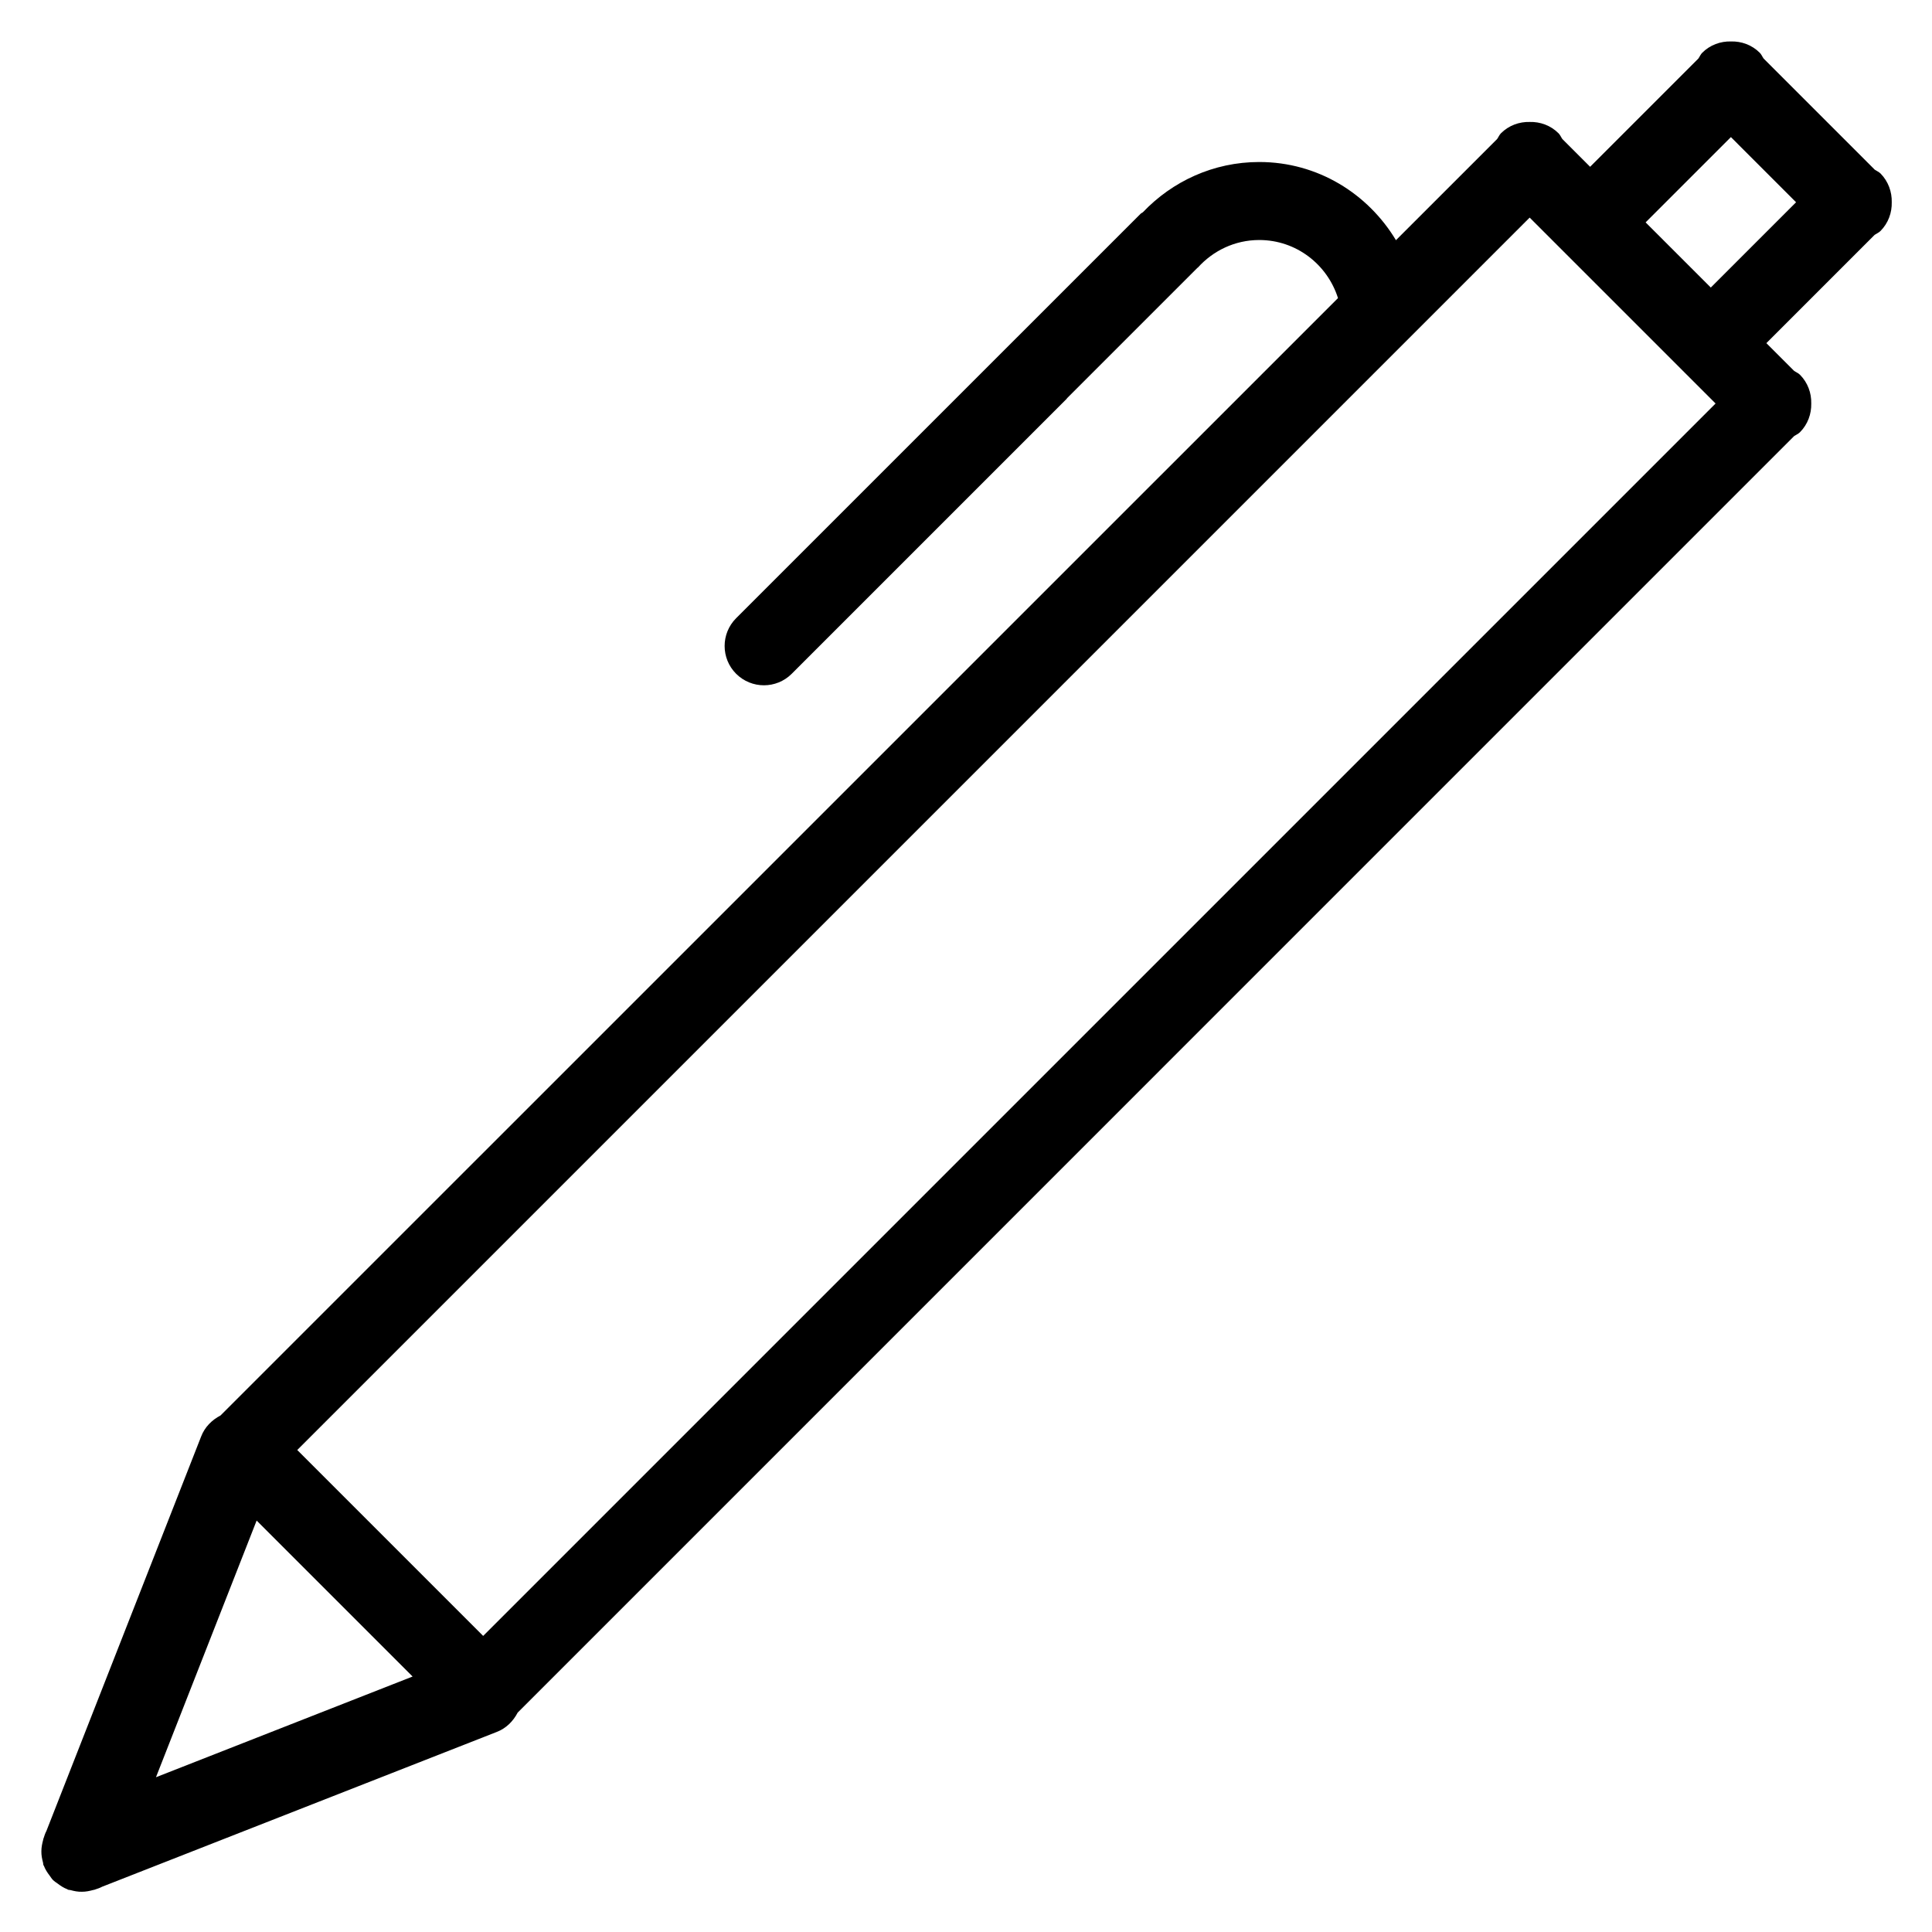
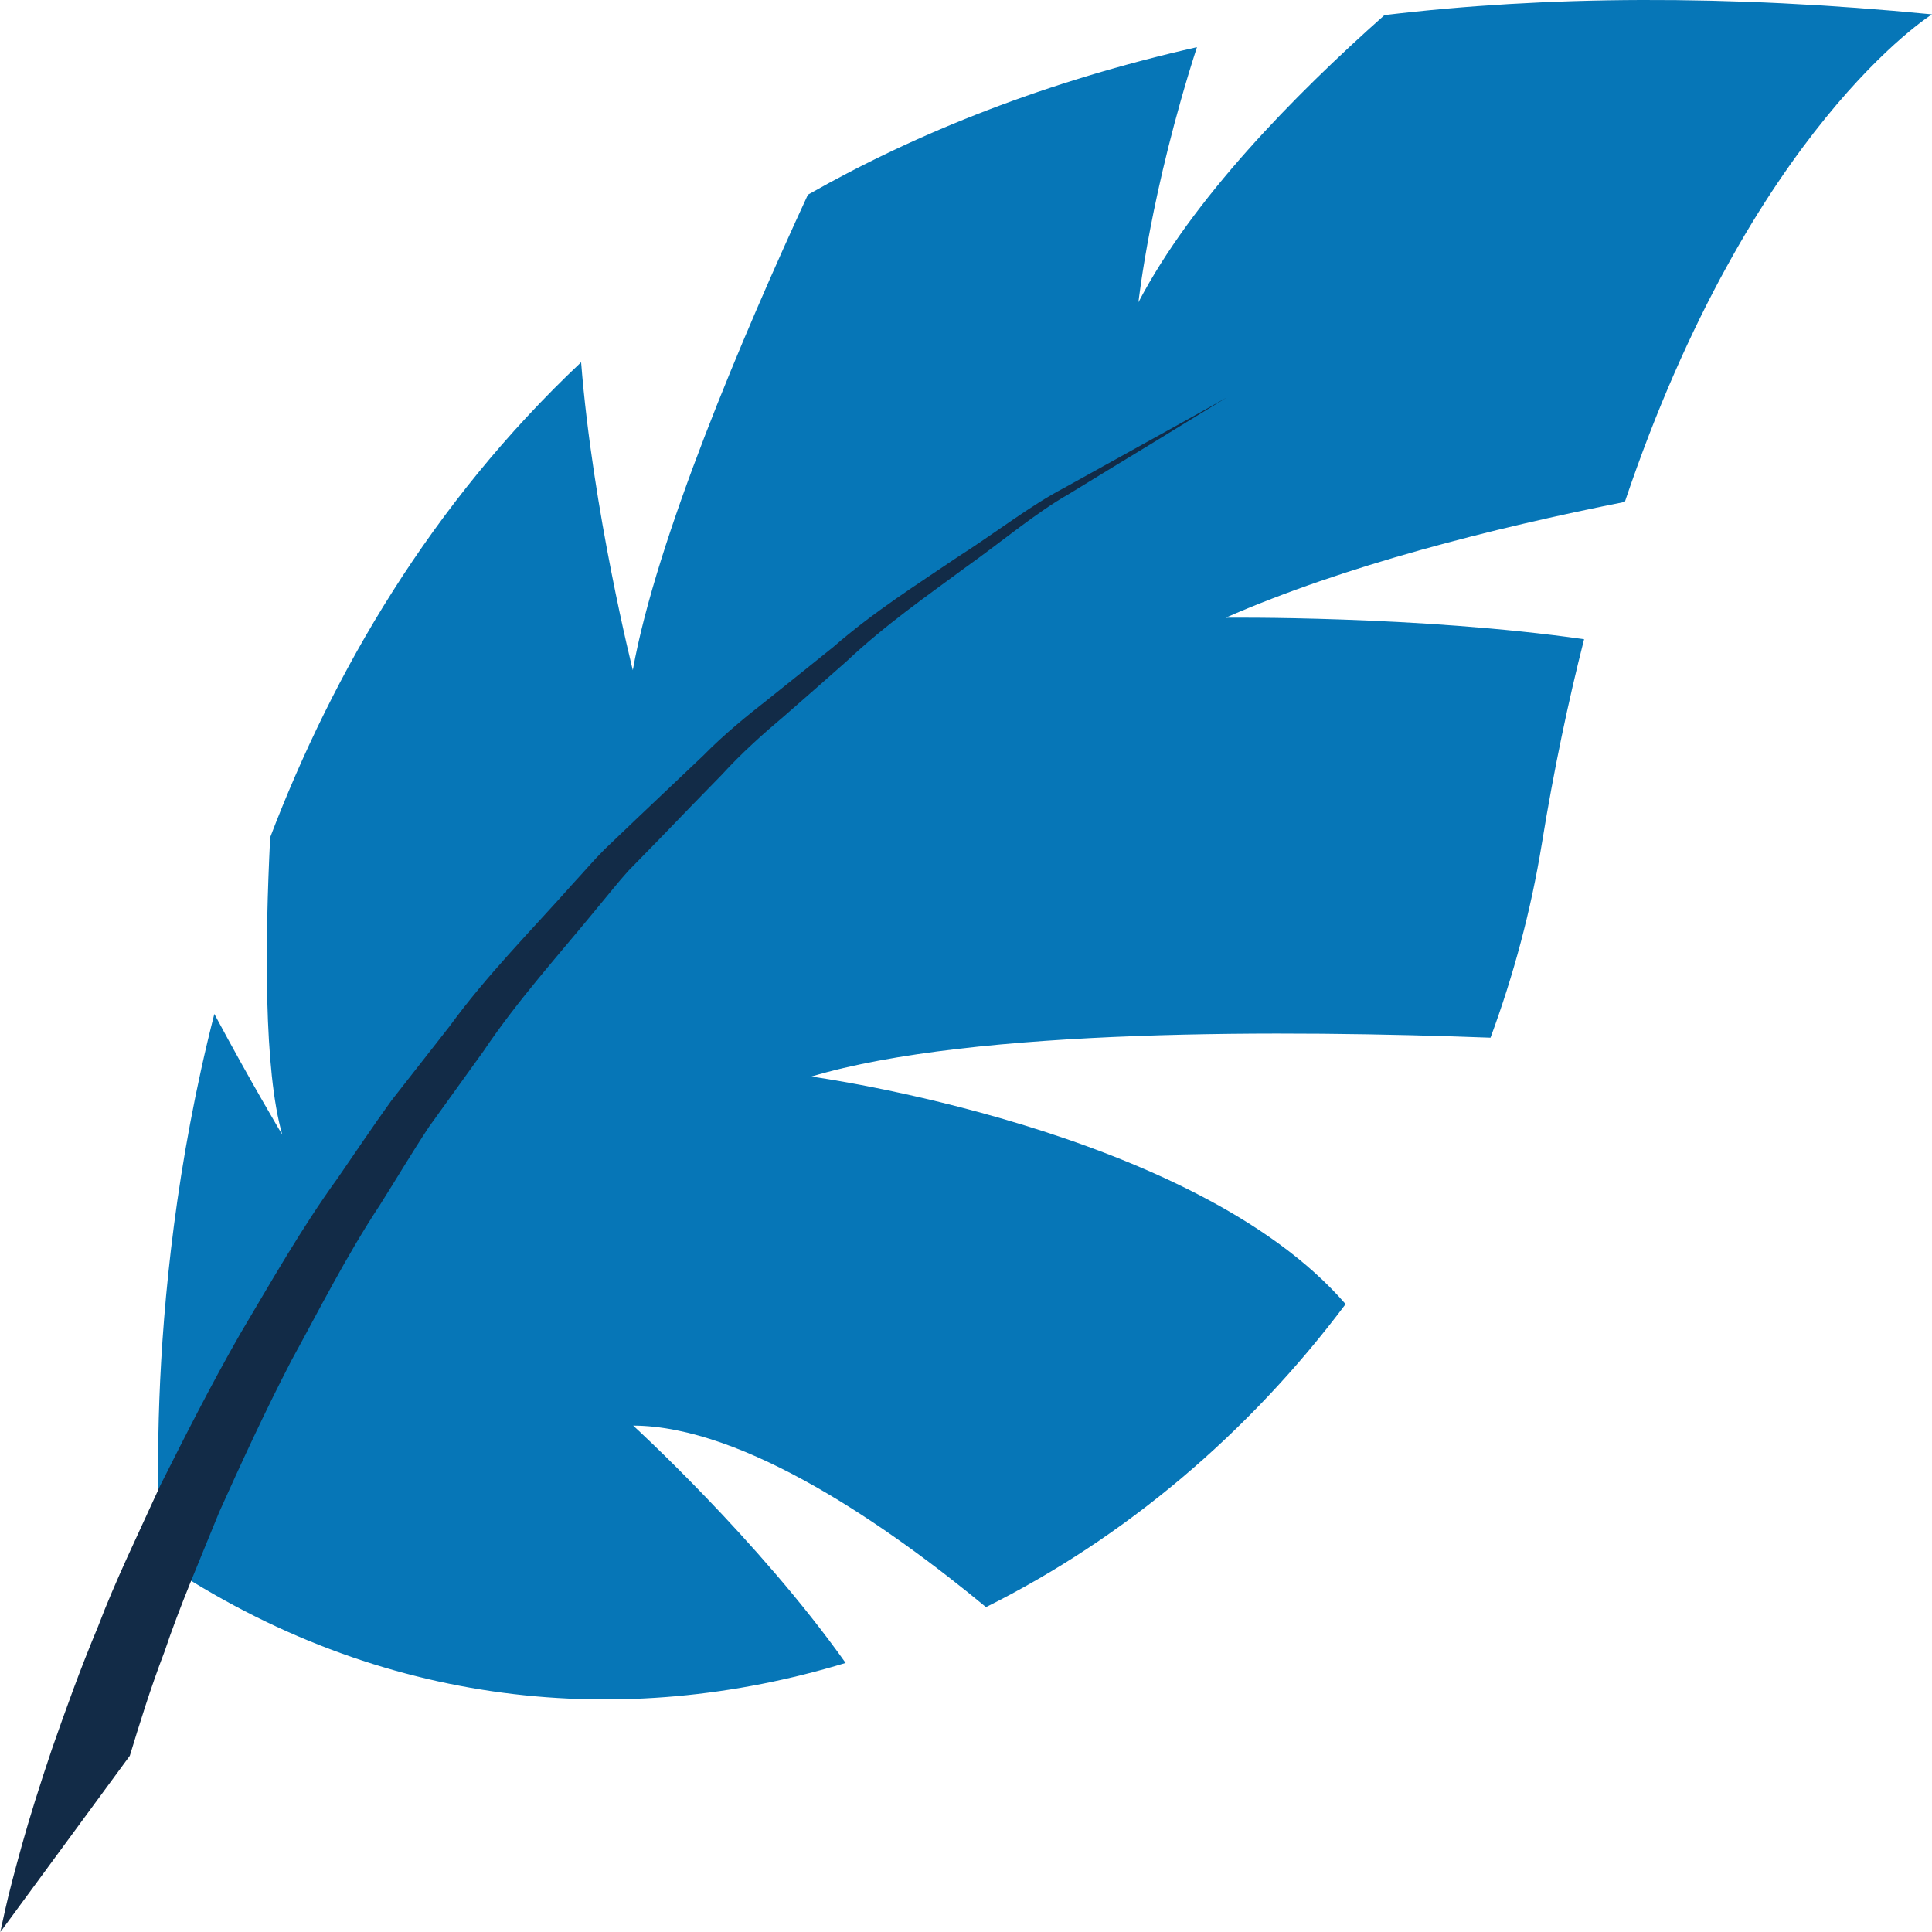
- <svg xmlns="http://www.w3.org/2000/svg" enable-background="new 0 0 48 48" height="48px" id="Layer_1" version="1.1" viewBox="0 0 48 48" width="48px" xml:space="preserve">
-   <path clip-rule="evenodd" d="M47,5.025c0.006,0.258-0.085,0.518-0.281,0.715  c-0.043,0.042-0.096,0.062-0.144,0.095l-2.69,2.69l0.69,0.69c0.048,0.033,0.102,0.053,0.144,0.095  c0.196,0.197,0.287,0.457,0.281,0.714c0.006,0.258-0.085,0.518-0.281,0.715c-0.042,0.042-0.096,0.062-0.144,0.095L12.861,42.55  c-0.111,0.213-0.287,0.392-0.523,0.481l-9.8,3.844c-0.058,0.031-0.117,0.051-0.181,0.071l-0.012,0.005  c-0.008,0.003-0.017,0.001-0.024,0.004C2.228,46.98,2.135,47.001,2.035,47c-0.098,0.003-0.189-0.015-0.283-0.041  c-0.02-0.006-0.039-0.002-0.06-0.009c-0.008-0.003-0.013-0.01-0.021-0.013c-0.088-0.033-0.164-0.083-0.24-0.141  c-0.039-0.028-0.08-0.053-0.113-0.086s-0.058-0.074-0.086-0.113c-0.058-0.075-0.107-0.152-0.141-0.24  c-0.004-0.008-0.01-0.013-0.013-0.021c-0.007-0.02-0.003-0.04-0.009-0.061c-0.025-0.092-0.043-0.184-0.041-0.281  c0-0.1,0.02-0.193,0.045-0.287c0.004-0.008,0.001-0.016,0.004-0.023l0.006-0.013c0.02-0.063,0.039-0.123,0.07-0.181l3.844-9.8  c0.09-0.236,0.269-0.412,0.482-0.523L33.242,7.406c-0.264-0.834-1.035-1.443-1.957-1.443c-0.609,0-1.151,0.269-1.528,0.689  L29.754,6.65l-3.25,3.25l0.003,0.003L19.67,16.74c-0.381,0.381-0.999,0.381-1.381,0c-0.381-0.381-0.381-1,0-1.381L28.338,5.311  c0.017-0.017,0.038-0.022,0.056-0.037c0.729-0.766,1.751-1.249,2.892-1.249c1.45,0,2.699,0.784,3.396,1.942l2.514-2.513  c0.033-0.047,0.053-0.101,0.095-0.143c0.197-0.197,0.457-0.288,0.715-0.281c0.258-0.007,0.518,0.084,0.715,0.281  c0.042,0.042,0.062,0.096,0.095,0.143l0.69,0.69l2.69-2.69c0.033-0.047,0.053-0.101,0.095-0.143  c0.197-0.197,0.457-0.288,0.715-0.281c0.258-0.007,0.518,0.084,0.715,0.281c0.042,0.042,0.062,0.096,0.095,0.143l2.762,2.762  c0.048,0.033,0.101,0.053,0.144,0.095C46.915,4.508,47.006,4.768,47,5.025z M3.875,44.155l6.376-2.502l-3.875-3.875L3.875,44.155z   M38.004,5.406L7.385,36.025l4.619,4.619l30.619-30.619L38.004,5.406z M43.004,3.406l-2.119,2.119l1.619,1.619l2.119-2.119  L43.004,3.406z" fill-rule="evenodd" />
+ <svg xmlns="http://www.w3.org/2000/svg" enable-background="new 0 0 512 512" id="Layer_1" version="1.1" viewBox="0 0 512 512" xml:space="preserve">
+   <g>
+     <path d="M324.8,163.7c31.5-13.8,70.6-23.7,105.8-30.7C464.1,33.7,512,3.8,512,3.8C457.6-1.5,409.5-1.1,366.9,4   c-24.1,21.4-51,48.9-65.2,76.1c0,0,3.2-29.5,15.5-67.6c-39.8,9-73.9,22.5-103.1,39.1c-17.1,37-40.2,91.3-46.4,126   c0,0-10.6-42.2-13.7-81.6c-39.9,37.6-65.7,82.2-82.4,125.9c-1.4,27.9-1.7,61.7,3.2,78.8c0,0-8.2-13.7-18-32   c-20.2,79.2-14,145.2-14,145.2c58.2,39,122.7,44.6,181.3,26.8c-23.2-32.7-56.3-62.9-56.3-62.9c29.6,0.1,68,27,93.5,48.1   c36.7-18.3,69.6-46,95.3-80.3c-40.3-46.6-141.6-60.3-141.6-60.3c43.1-12.9,126.7-12.3,180-10.3c6.1-16.5,10.7-33.6,13.6-51.4   c3.2-19.7,7-37.7,11.2-54.2C375.7,163.1,324.8,163.7,324.8,163.7z" fill="#0676B7" />
+     <path d="M304.9,116.6c-6.3,3.5-14.1,7.8-22.9,12.7c-9,4.7-18,11.8-28.5,18.5c-10.3,7-21.8,14.2-32.6,23.6   c-5.6,4.5-11.3,9.1-17.2,13.8c-5.9,4.6-11.9,9.5-17.4,15.1c-5.7,5.4-11.5,10.9-17.3,16.4l-8.8,8.4c-2.9,2.9-5.5,6-8.3,9   c-10.9,12.3-22.8,24.2-32.7,37.8l-15.5,19.8c-4.9,6.8-9.5,13.7-14.2,20.5c-9.7,13.4-17.7,27.6-25.8,41.2   C55.9,367,49,380.7,42.5,393.6c-6,13.2-12,25.5-16.5,37.4c-4.9,11.7-8.8,22.7-12.2,32.4c-3.3,9.8-6,18.4-8,25.6   c-2,7.2-3.5,12.9-4.4,17c-0.9,3.9-1.3,6-1.3,6l34.3-46.7c0,0,0,0,0,0c2.6-8.5,5.4-17.7,9.2-27.6c3.9-11.7,9.2-23.9,14.5-37   c5.8-12.9,12-26.4,19.1-40.1c7.4-13.5,14.6-27.8,23.5-41.3c4.3-6.8,8.5-13.9,13-20.7l14.4-20c9.2-13.7,20.3-25.9,30.6-38.5   c2.6-3.1,5.1-6.3,7.8-9.3l8.4-8.6c5.5-5.7,11-11.4,16.4-16.9c5.2-5.7,10.9-10.8,16.6-15.6c5.6-4.9,11.1-9.7,16.4-14.4   c10.4-9.8,21.4-17.4,31.4-24.8c10.1-7.2,18.8-14.6,27.6-19.6c8.6-5.3,16.1-9.8,22.3-13.6c12.4-7.6,19.4-11.9,19.4-11.9   S317.6,109.6,304.9,116.6z" fill="#122B47" />
+   </g>
</svg>
